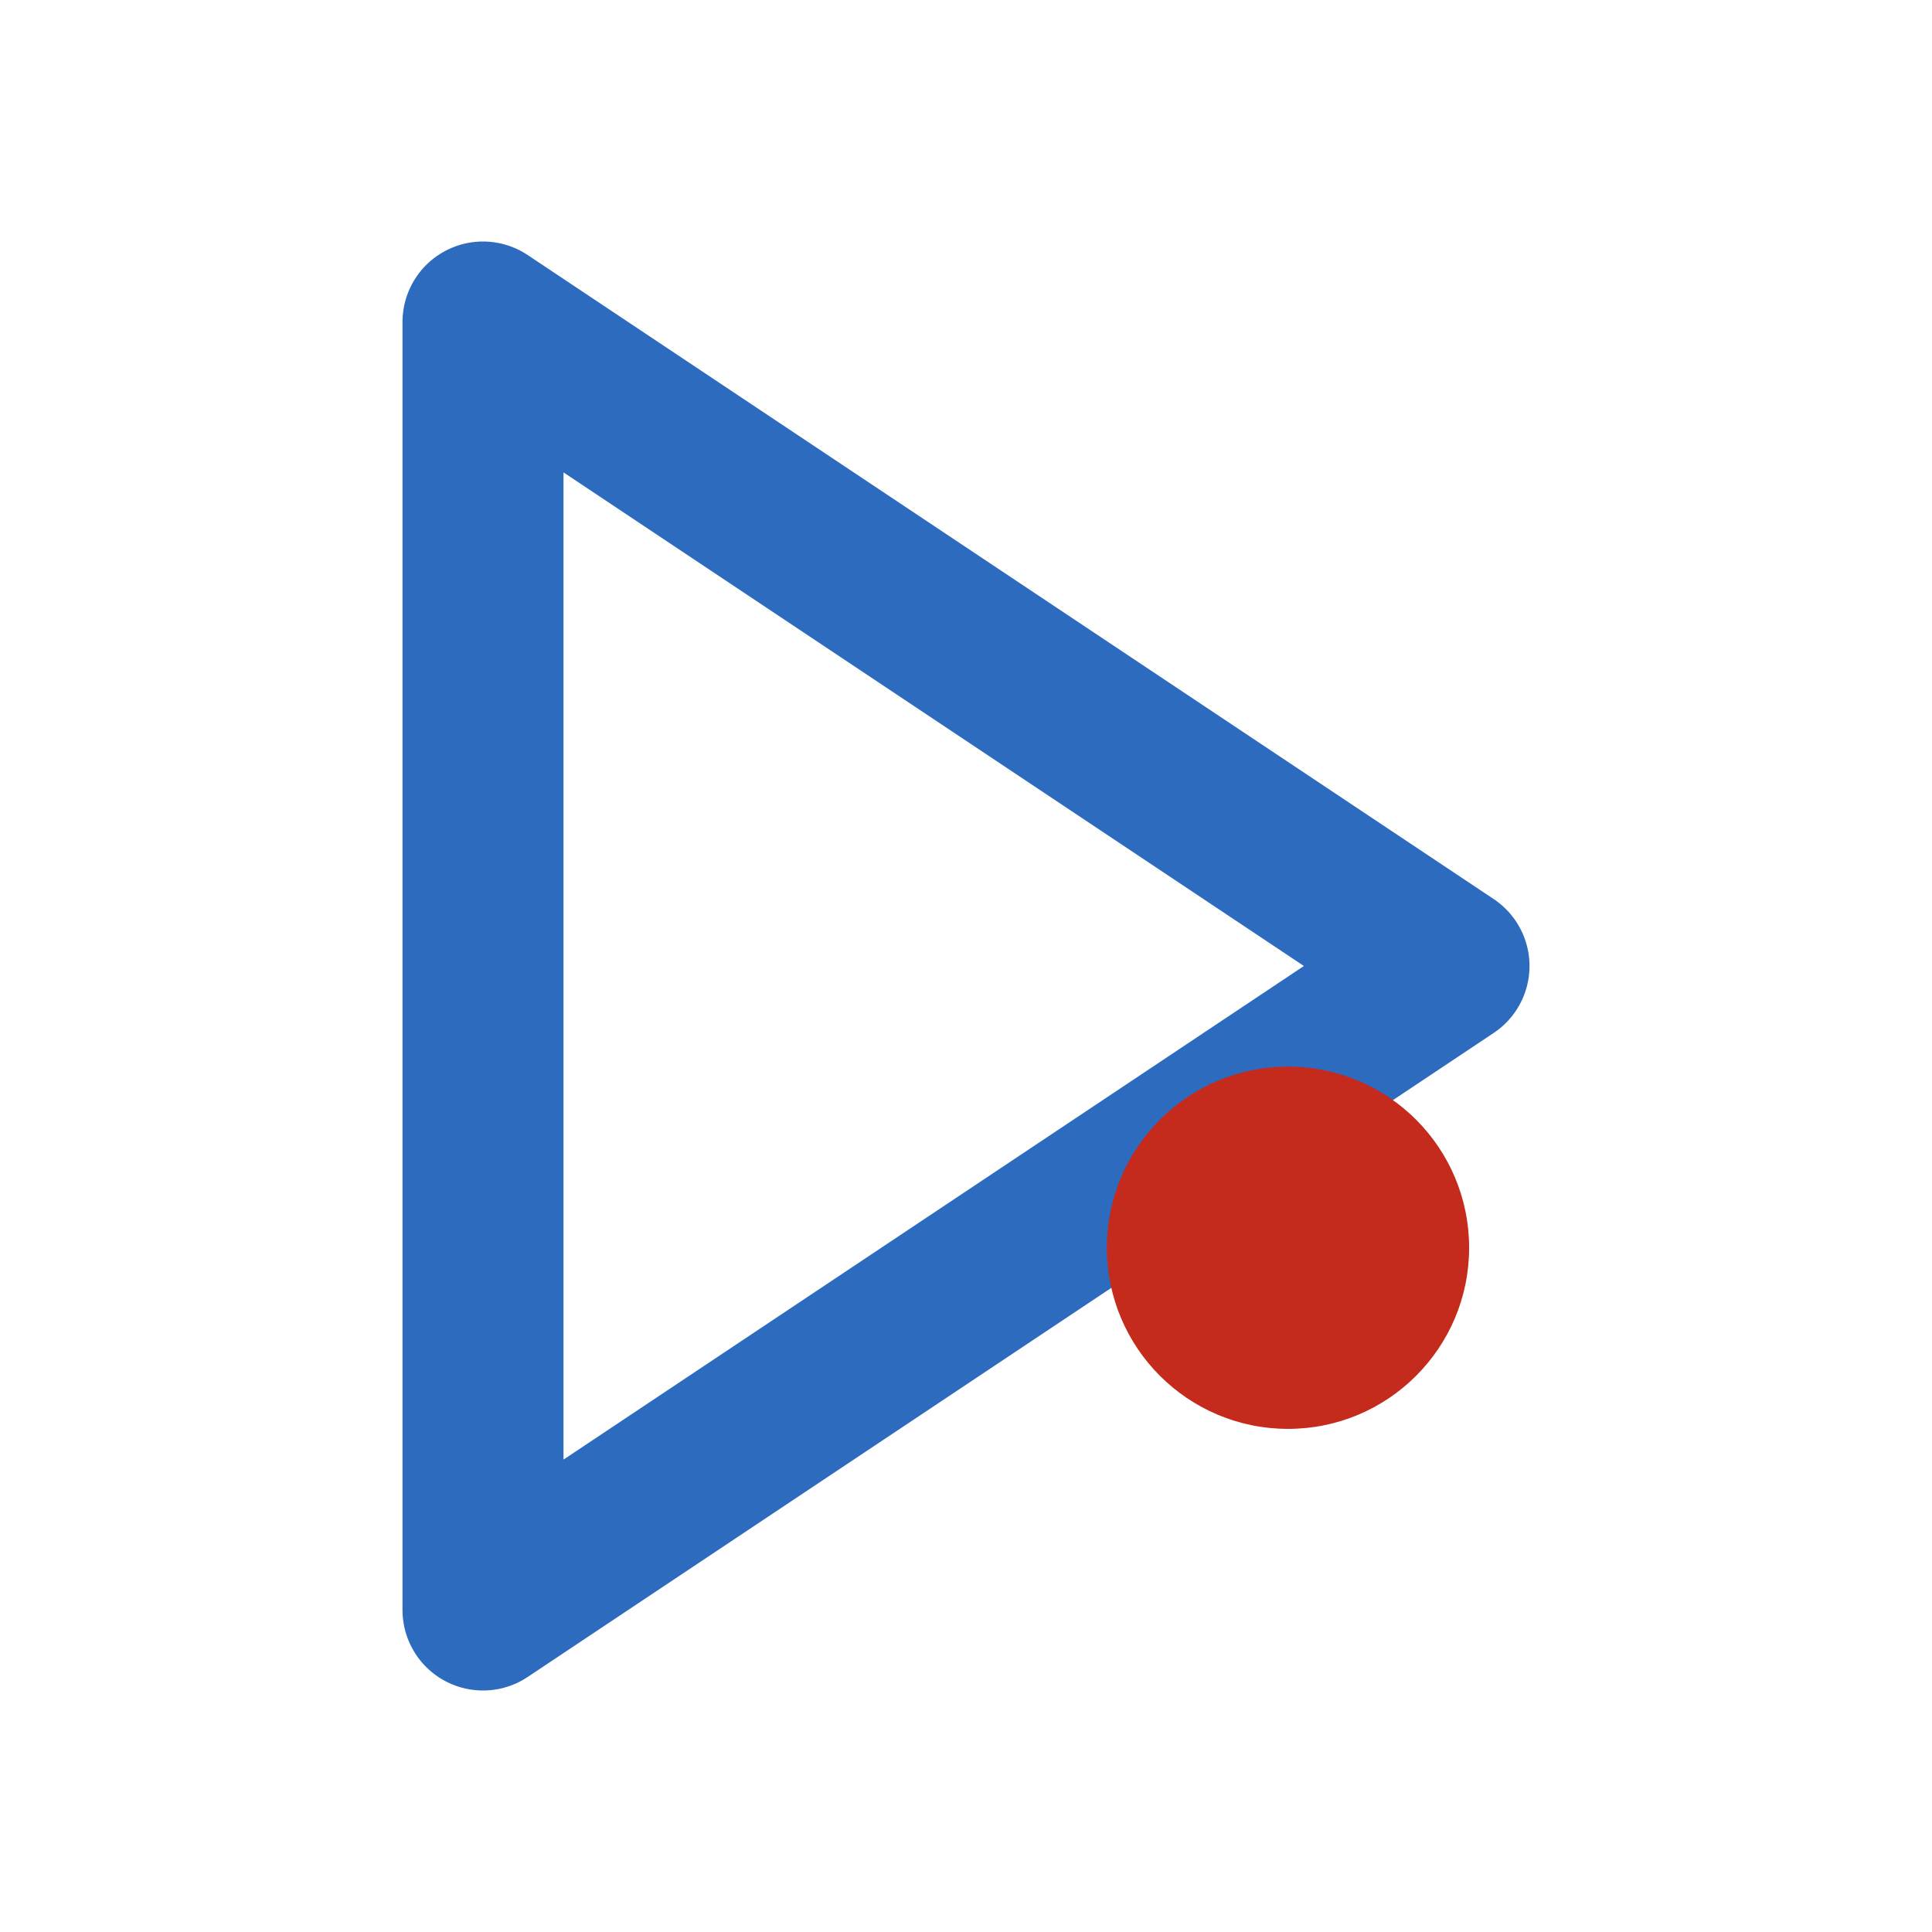
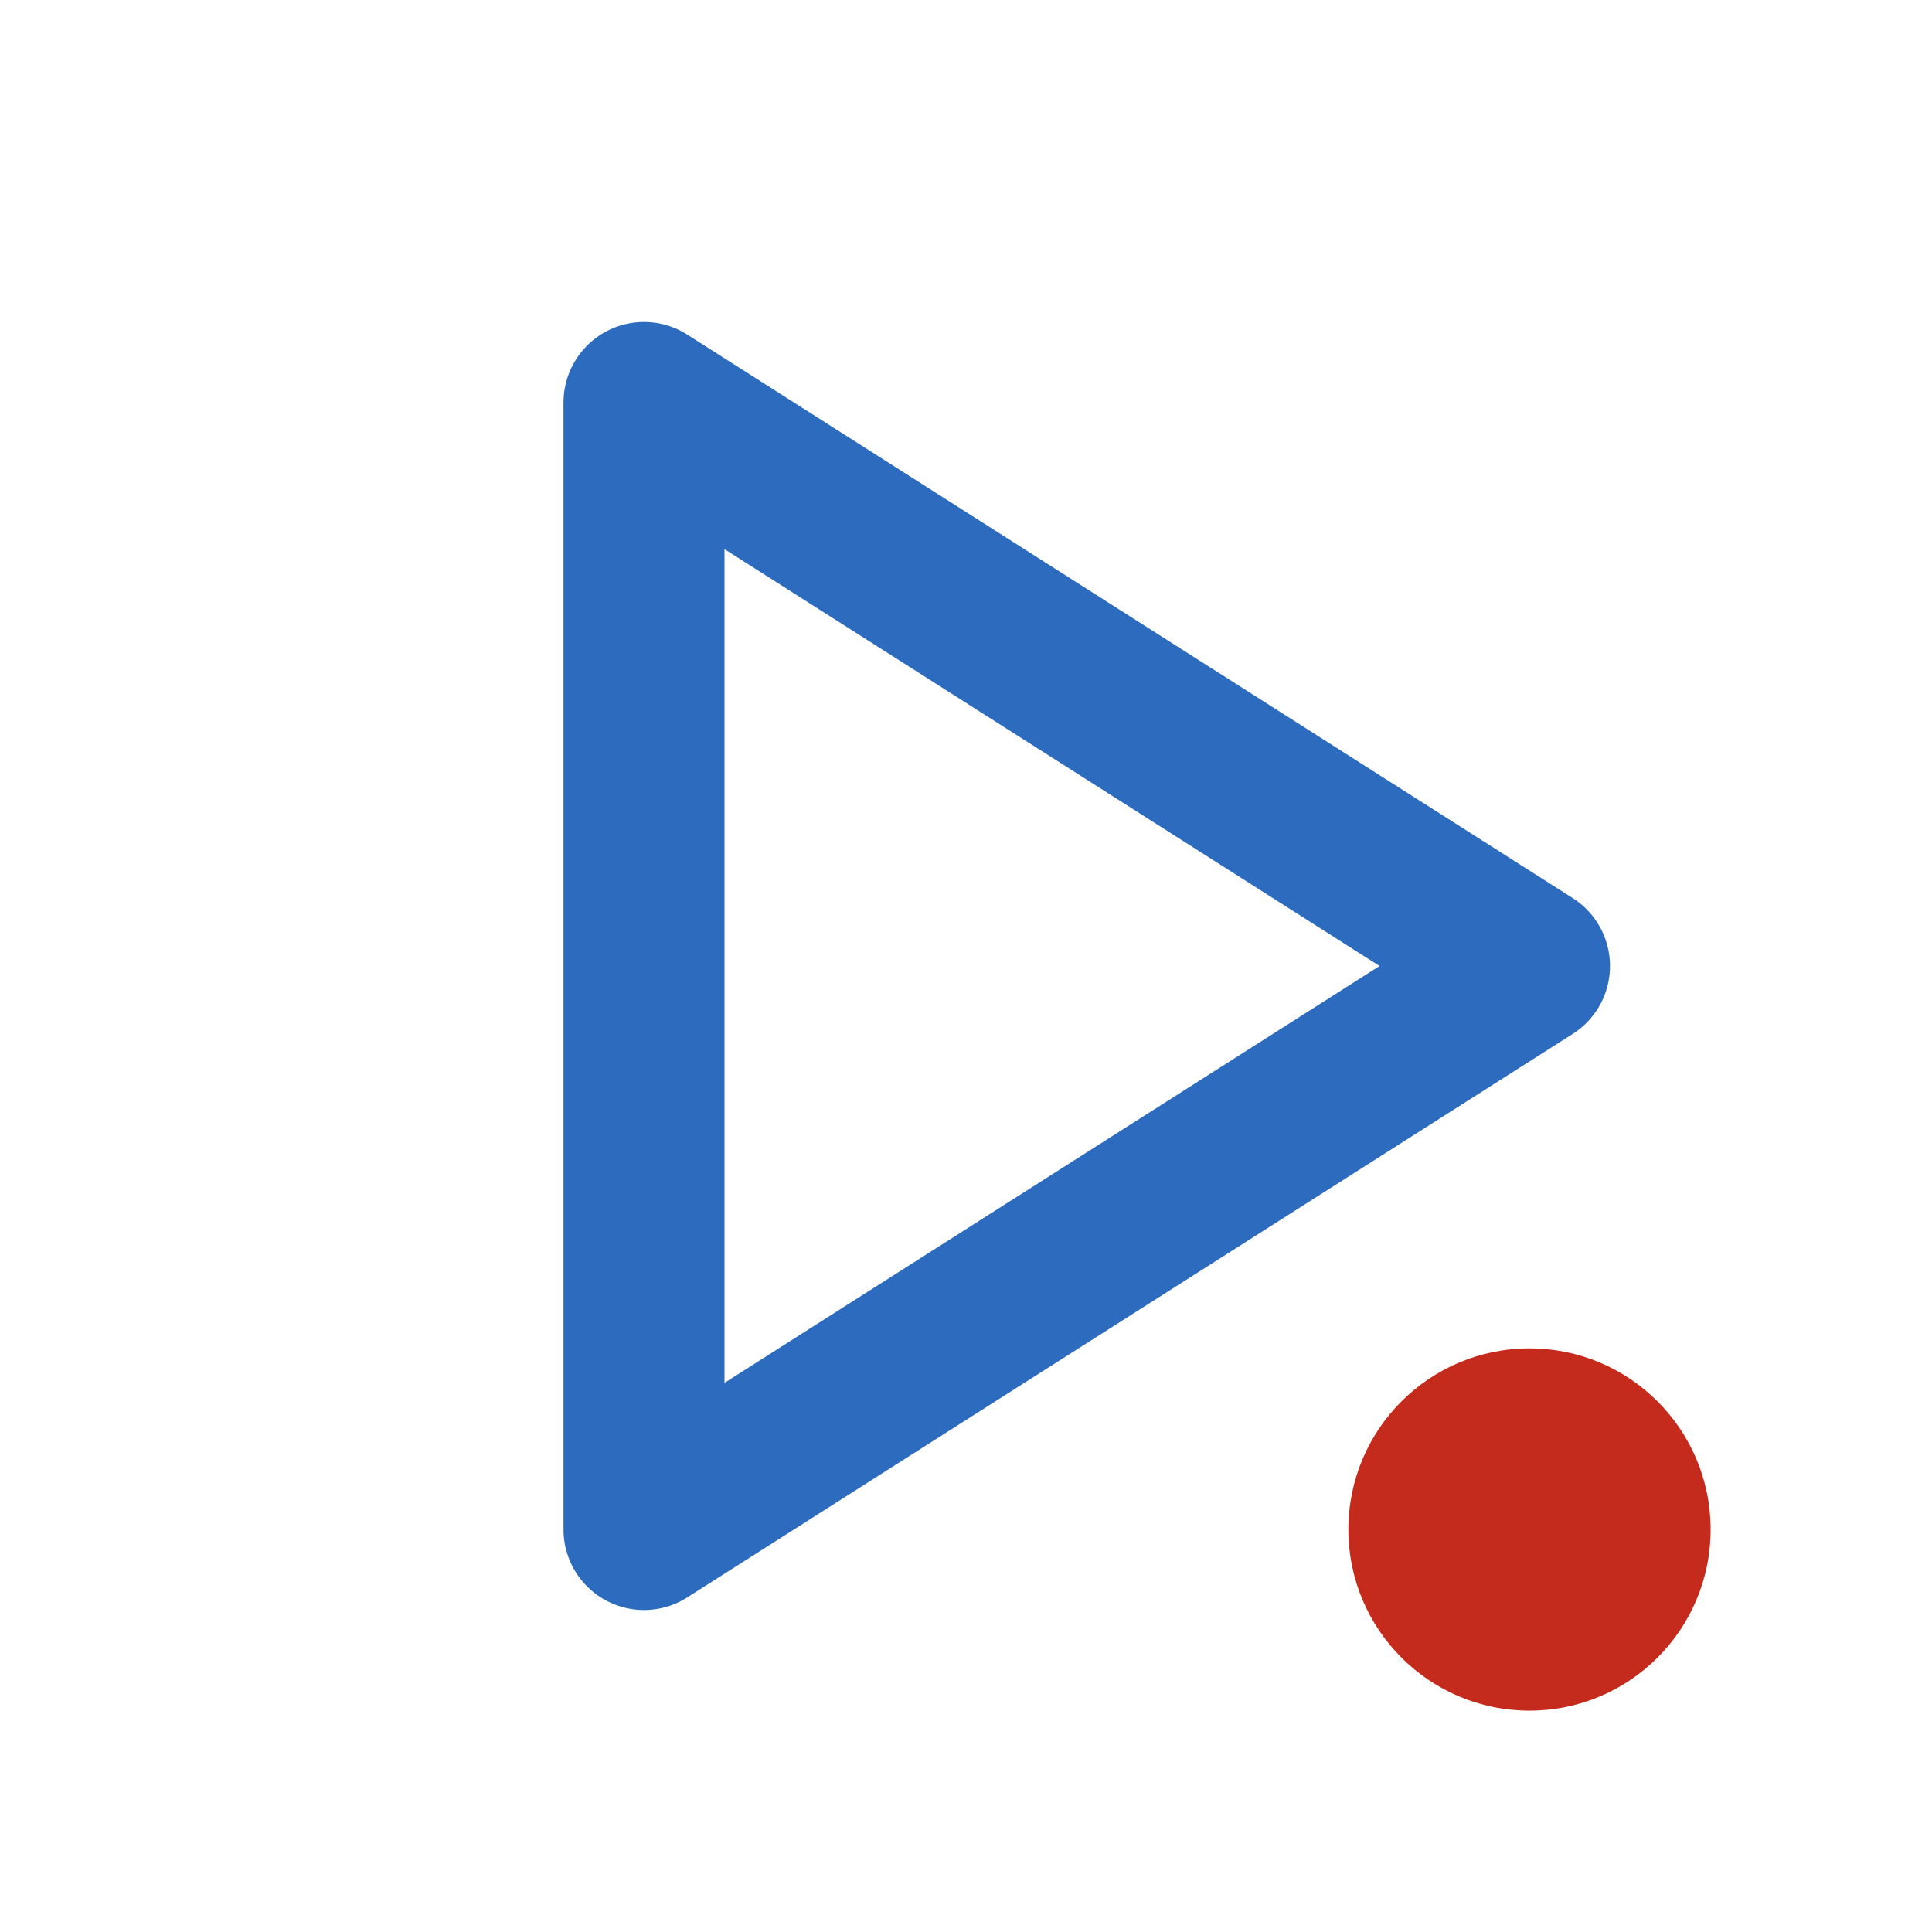
<svg xmlns="http://www.w3.org/2000/svg" width="24" height="24" viewBox="0 0 24 24" fill="none" stroke-width="2" stroke-linecap="round" stroke-linejoin="round">
-   <path d="M6 4 L18 12 L6 20 Z" stroke="#2D6BBF" />
-   <circle cx="16" cy="15.5" r="2.25" fill="#C42B1C" />
+   <path d="M8 5 L19 12 L8 19 Z" stroke="#2D6BBF" />
+   <circle cx="19" cy="19" r="2.25" fill="#C42B1C" />
</svg>
